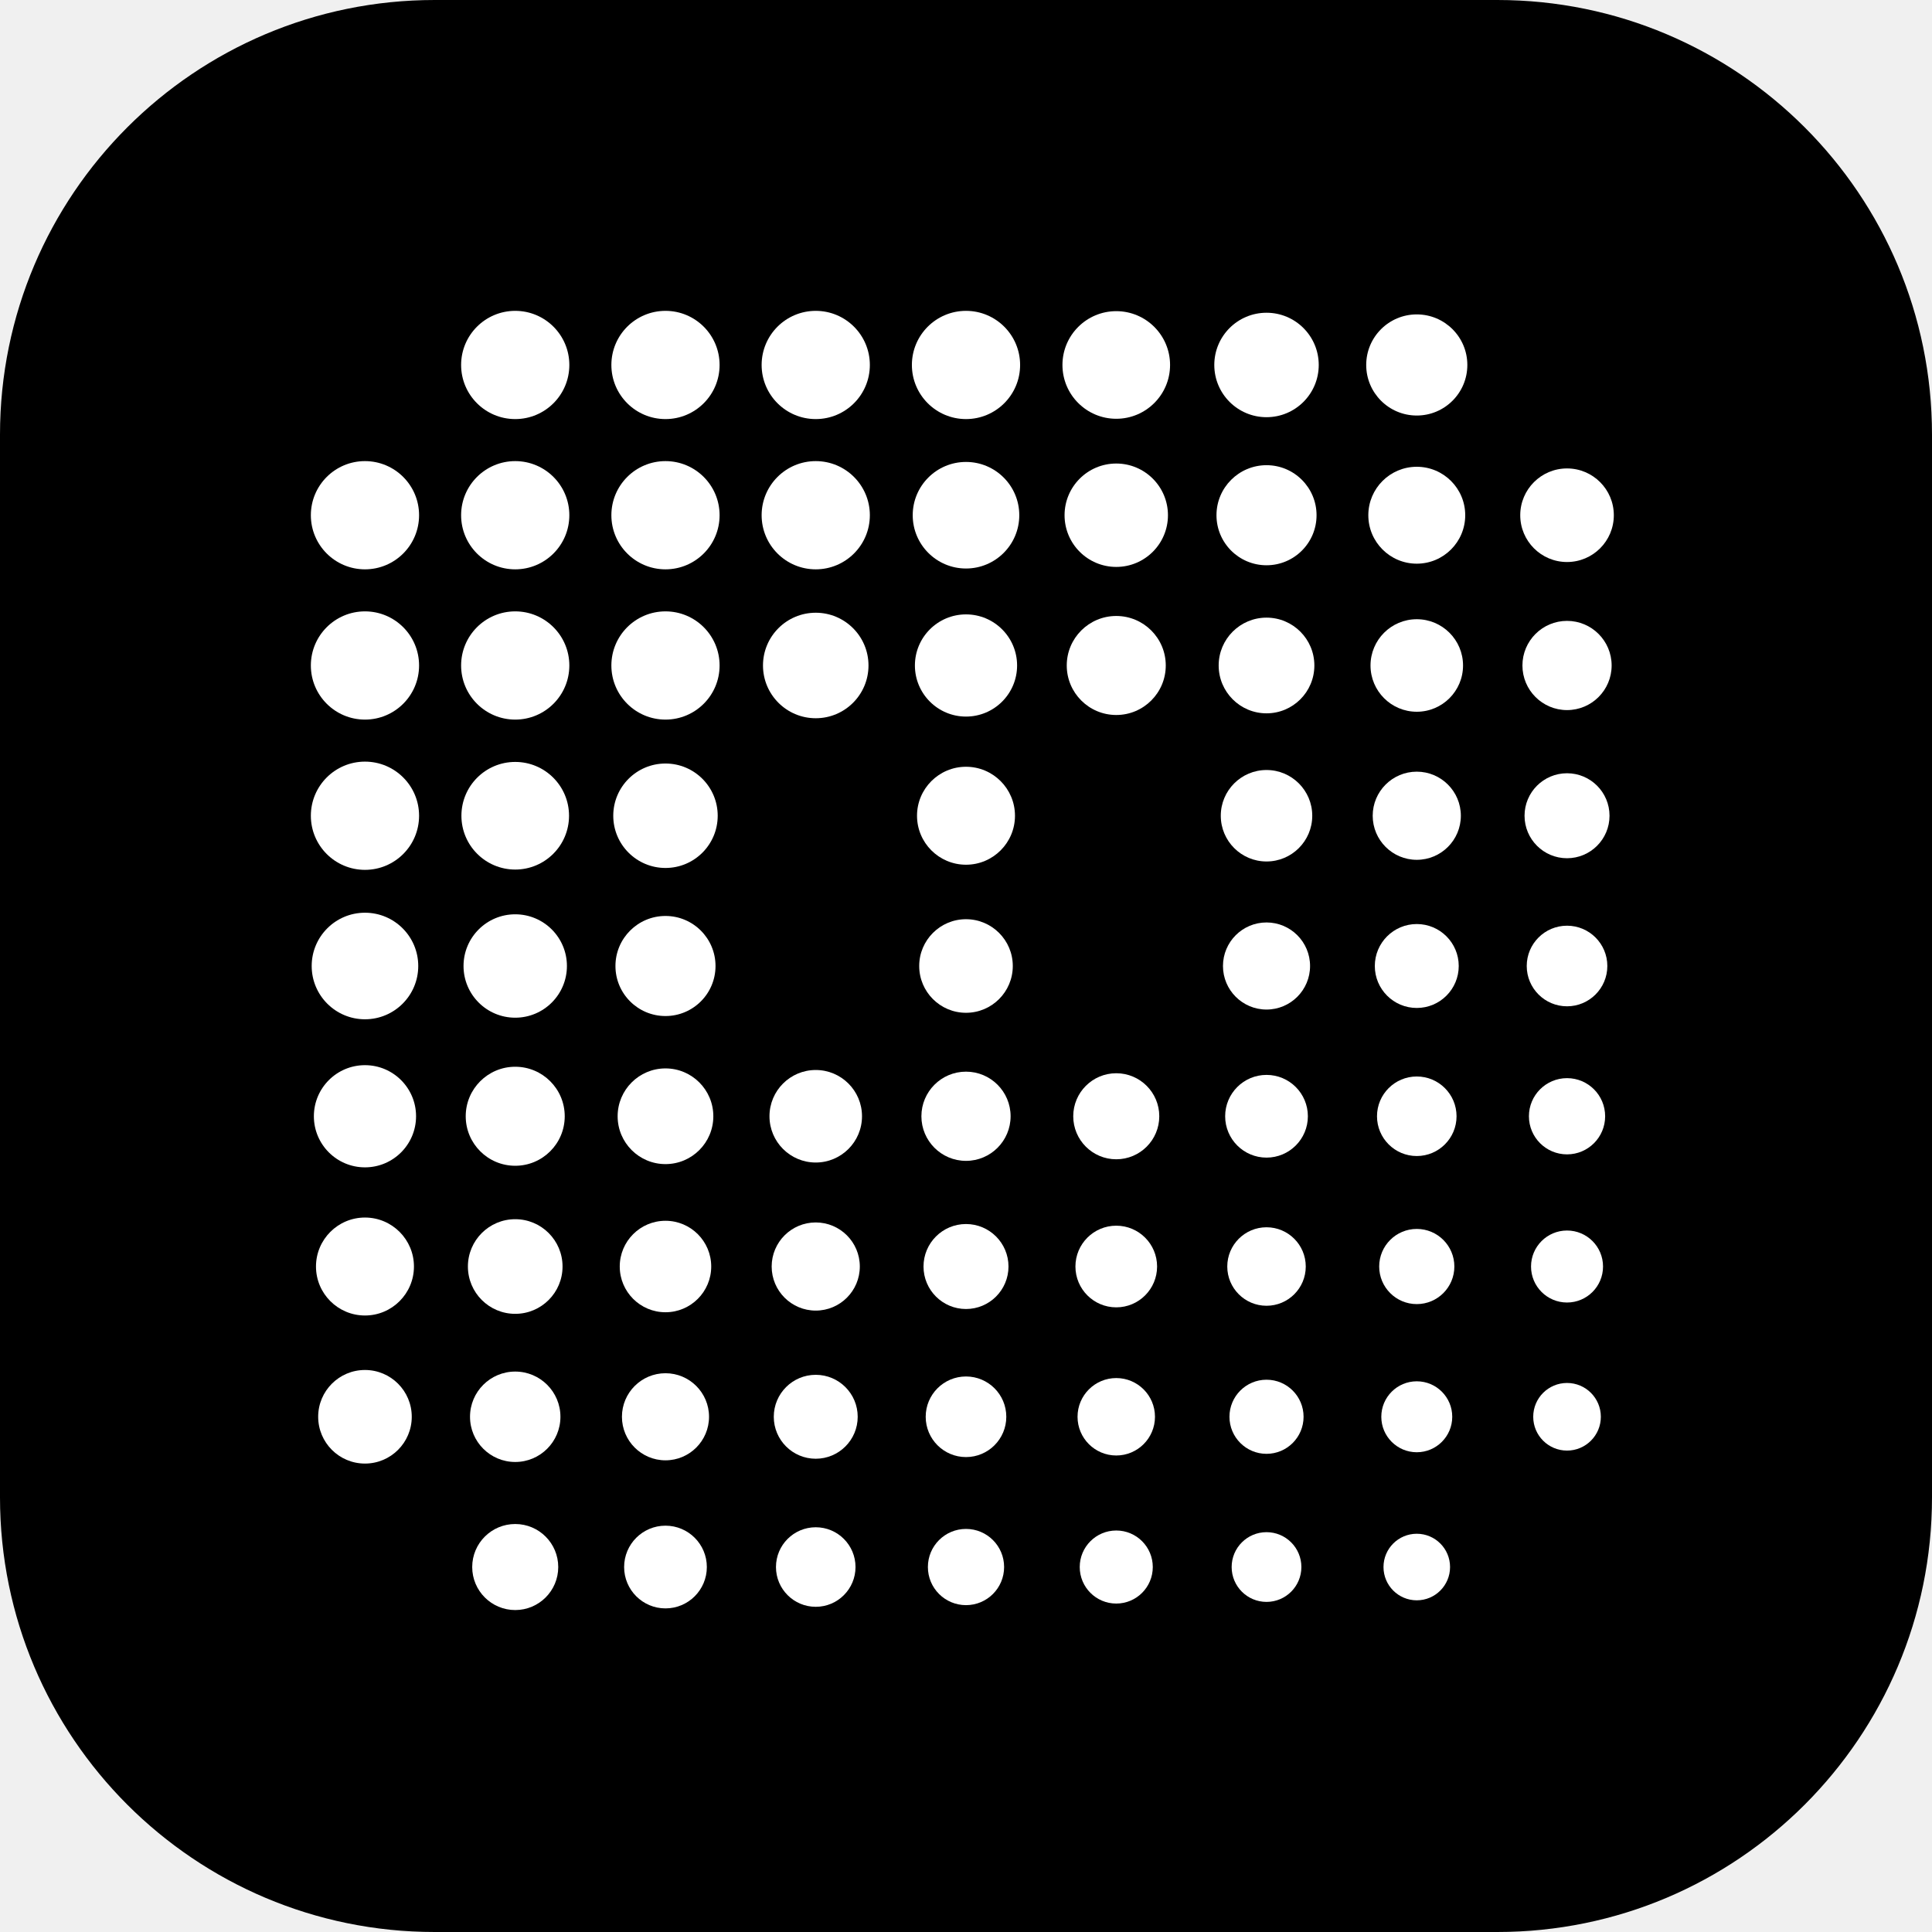
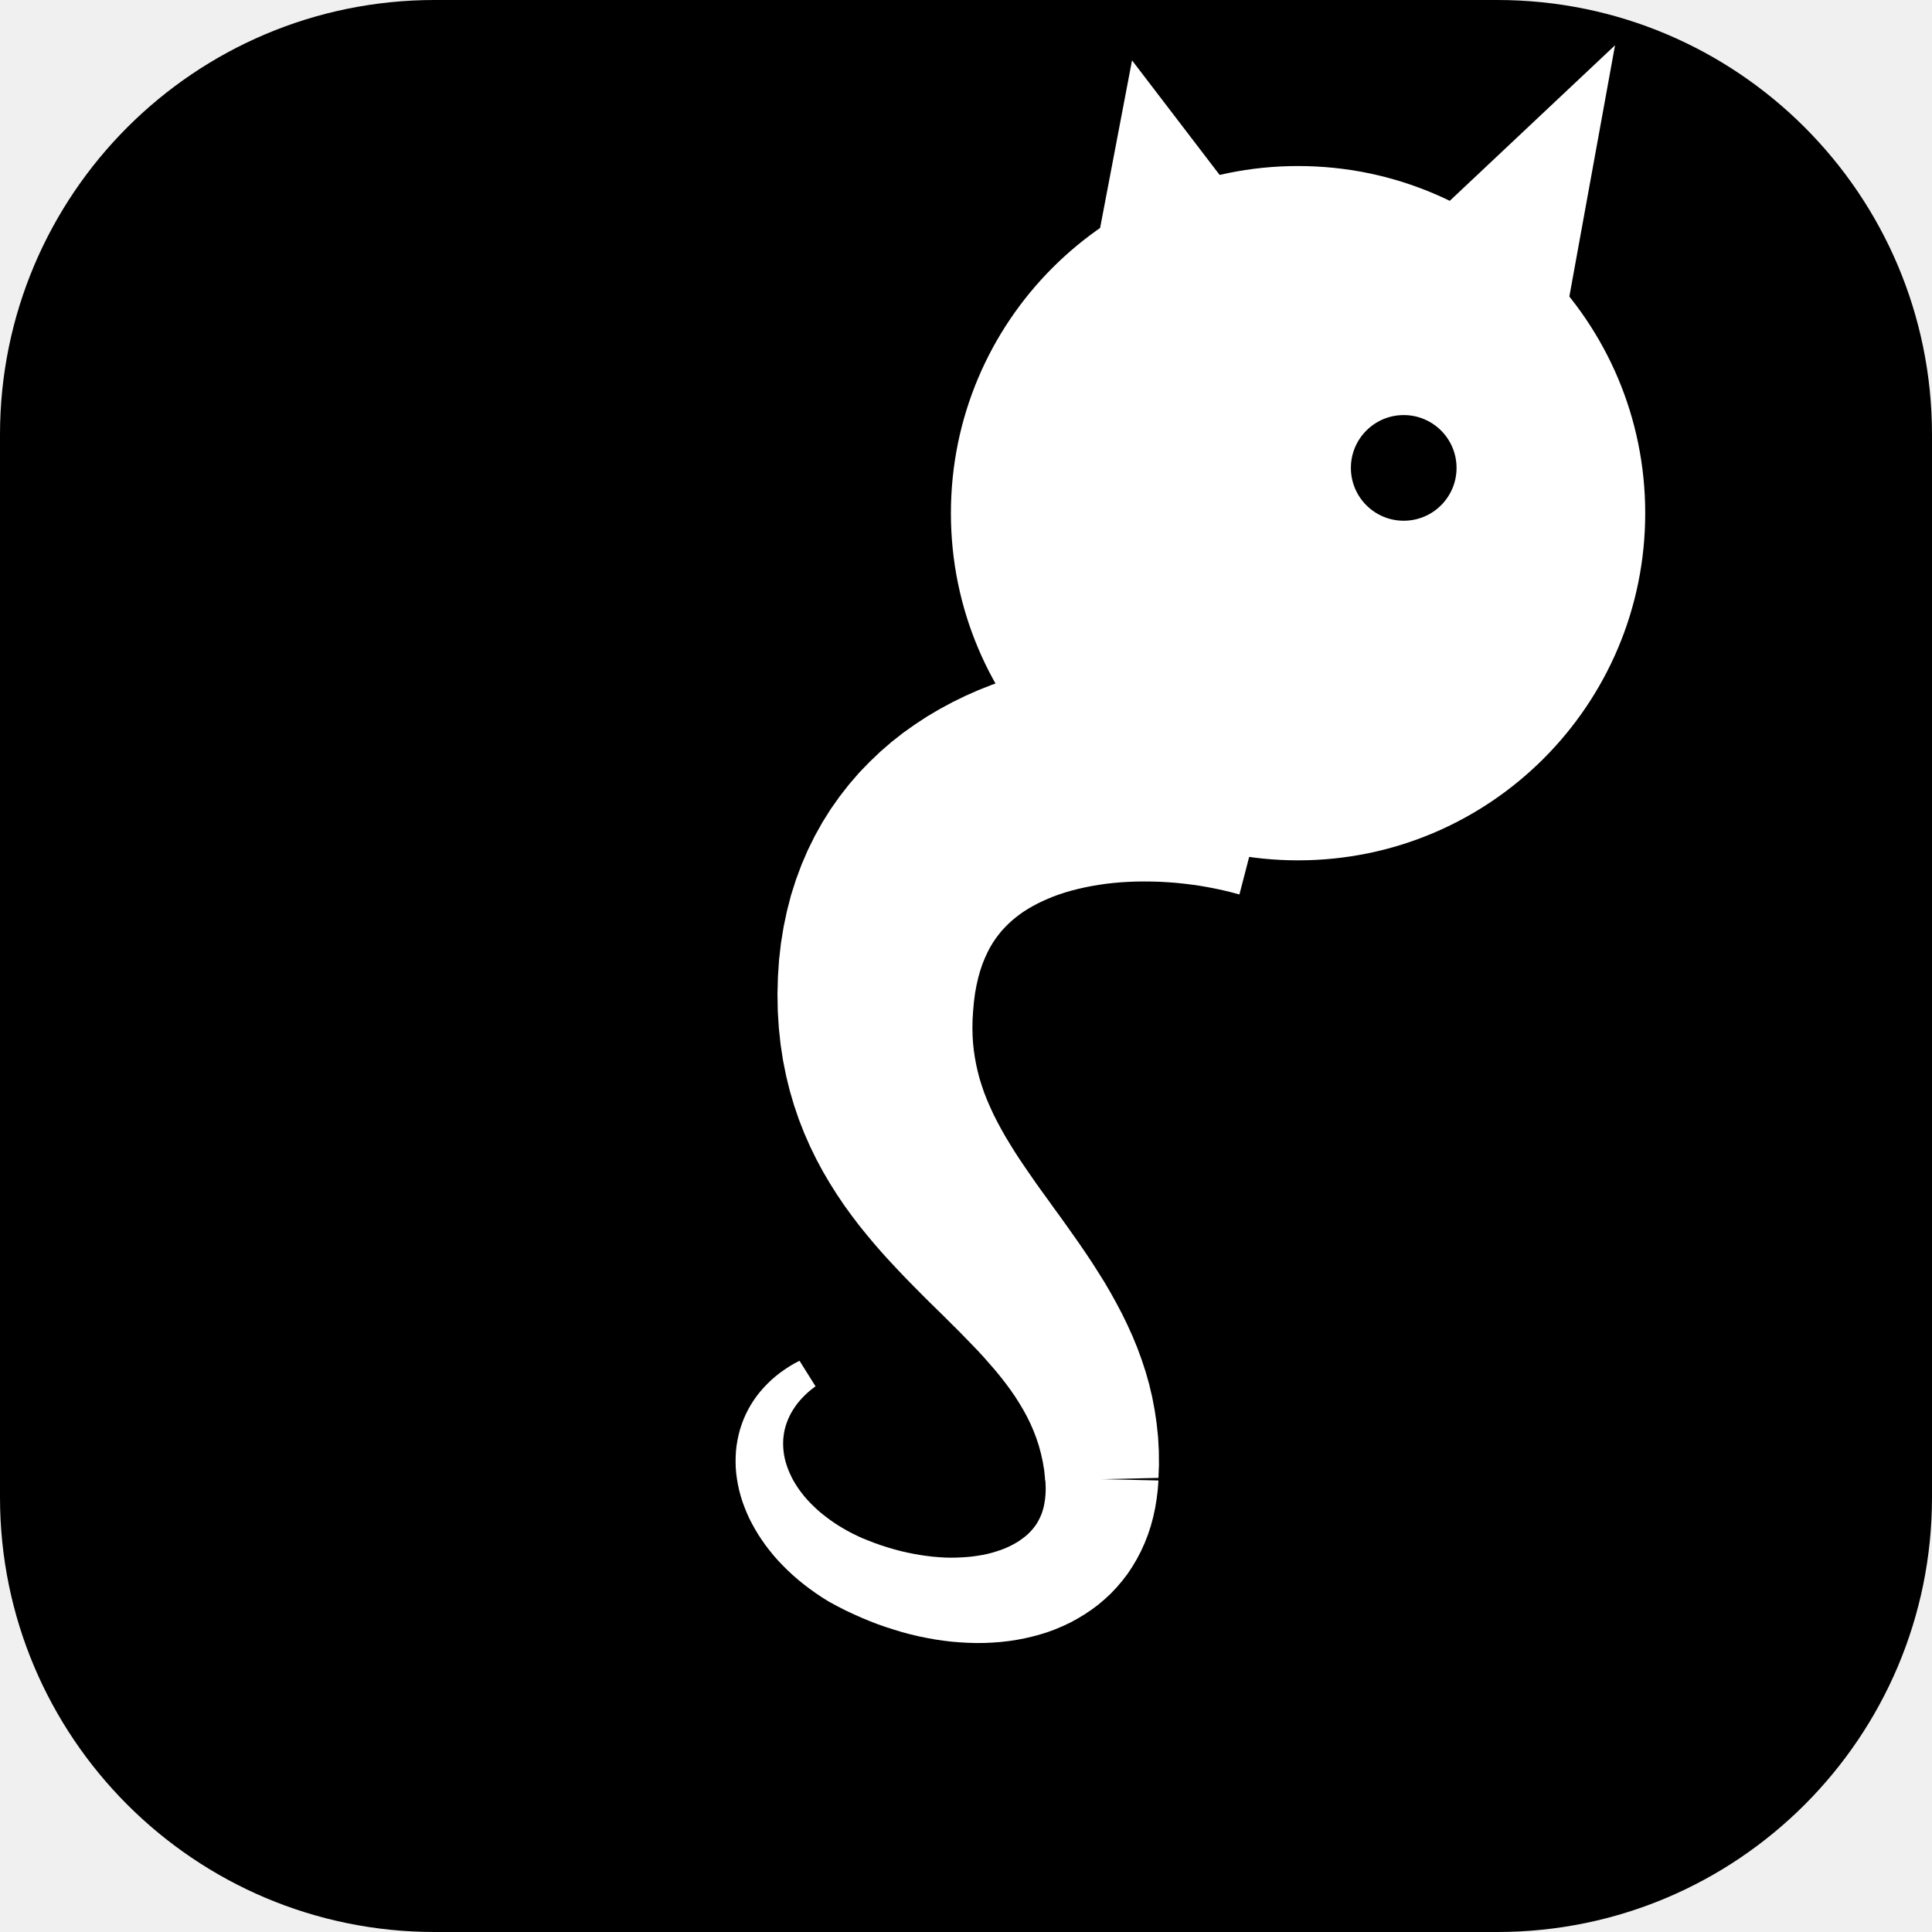
<svg xmlns="http://www.w3.org/2000/svg" viewBox="0 0 256 256">
  <rect width="256" height="256" rx="57.6" fill="#000" />
  <g fill="#fff">
-     <circle cx="68.27" cy="48.36" r="7.17" />
-     <circle cx="88.18" cy="48.36" r="7.17" />
-     <circle cx="108.09" cy="48.36" r="7.17" />
-     <circle cx="128.00" cy="48.36" r="7.17" />
-     <circle cx="147.91" cy="48.36" r="7.13" />
-     <circle cx="167.82" cy="48.36" r="6.92" />
-     <circle cx="187.73" cy="48.36" r="6.70" />
-     <circle cx="48.36" cy="68.27" r="7.17" />
-     <circle cx="68.27" cy="68.27" r="7.17" />
-     <circle cx="88.18" cy="68.27" r="7.17" />
-     <circle cx="108.09" cy="68.27" r="7.17" />
-     <circle cx="128.00" cy="68.27" r="7.06" />
-     <circle cx="147.91" cy="68.27" r="6.85" />
-     <circle cx="167.82" cy="68.27" r="6.63" />
-     <circle cx="187.73" cy="68.27" r="6.42" />
-     <circle cx="207.64" cy="68.27" r="6.20" />
-     <circle cx="48.36" cy="88.18" r="7.17" />
-     <circle cx="68.27" cy="88.18" r="7.17" />
-     <circle cx="88.18" cy="88.18" r="7.17" />
-     <circle cx="108.09" cy="88.18" r="6.99" />
-     <circle cx="128.00" cy="88.18" r="6.77" />
-     <circle cx="147.91" cy="88.18" r="6.56" />
-     <circle cx="167.82" cy="88.18" r="6.34" />
-     <circle cx="187.73" cy="88.18" r="6.13" />
-     <circle cx="207.64" cy="88.18" r="5.91" />
-     <circle cx="48.36" cy="108.09" r="7.17" />
-     <circle cx="68.27" cy="108.09" r="7.13" />
-     <circle cx="88.18" cy="108.09" r="6.92" />
-     <circle cx="128.00" cy="108.09" r="6.49" />
-     <circle cx="167.82" cy="108.09" r="6.06" />
-     <circle cx="187.73" cy="108.09" r="5.84" />
-     <circle cx="207.64" cy="108.09" r="5.63" />
-     <circle cx="48.36" cy="128.00" r="7.06" />
-     <circle cx="68.27" cy="128.00" r="6.85" />
-     <circle cx="88.18" cy="128.00" r="6.63" />
-     <circle cx="128.00" cy="128.00" r="6.20" />
-     <circle cx="167.82" cy="128.00" r="5.77" />
-     <circle cx="187.73" cy="128.00" r="5.56" />
-     <circle cx="207.64" cy="128.00" r="5.34" />
-     <circle cx="48.36" cy="147.91" r="6.77" />
-     <circle cx="68.27" cy="147.91" r="6.56" />
-     <circle cx="88.18" cy="147.91" r="6.34" />
-     <circle cx="108.09" cy="147.91" r="6.13" />
-     <circle cx="128.00" cy="147.91" r="5.91" />
-     <circle cx="147.91" cy="147.91" r="5.70" />
-     <circle cx="167.82" cy="147.91" r="5.48" />
-     <circle cx="187.73" cy="147.91" r="5.27" />
-     <circle cx="207.64" cy="147.91" r="5.05" />
-     <circle cx="48.36" cy="167.82" r="6.49" />
-     <circle cx="68.27" cy="167.82" r="6.27" />
-     <circle cx="88.18" cy="167.82" r="6.06" />
-     <circle cx="108.09" cy="167.82" r="5.84" />
-     <circle cx="128.00" cy="167.82" r="5.63" />
-     <circle cx="147.91" cy="167.82" r="5.41" />
-     <circle cx="167.82" cy="167.82" r="5.20" />
-     <circle cx="187.73" cy="167.82" r="4.98" />
-     <circle cx="207.64" cy="167.82" r="4.77" />
-     <circle cx="48.36" cy="187.73" r="6.20" />
-     <circle cx="68.27" cy="187.73" r="5.99" />
-     <circle cx="88.18" cy="187.73" r="5.77" />
-     <circle cx="108.09" cy="187.73" r="5.56" />
-     <circle cx="128.00" cy="187.73" r="5.34" />
-     <circle cx="147.91" cy="187.73" r="5.13" />
-     <circle cx="167.82" cy="187.73" r="4.91" />
-     <circle cx="187.73" cy="187.73" r="4.70" />
-     <circle cx="207.64" cy="187.73" r="4.48" />
-     <circle cx="68.27" cy="207.64" r="5.70" />
-     <circle cx="88.18" cy="207.64" r="5.48" />
-     <circle cx="108.09" cy="207.64" r="5.27" />
-     <circle cx="128.00" cy="207.64" r="5.05" />
-     <circle cx="147.91" cy="207.64" r="4.84" />
-     <circle cx="167.82" cy="207.64" r="4.62" />
-     <circle cx="187.73" cy="207.64" r="4.41" />
+     <ellipse cx="172" cy="68" rx="46" ry="46" />
+     <polygon points="142.0,50.0 150.0,8.0 176.0,42.0" />
+     <polygon points="206.0,50.0 214.0,6.0 180.0,38.0" />
+     <path d="M 171.77 89.48 L 170.27 89.10 L 168.58 88.71 L 166.87 88.35 L 165.15 88.04 L 163.42 87.77 L 161.67 87.54 L 159.92 87.35 L 158.15 87.20 L 156.38 87.09 L 154.60 87.03 L 152.81 87.02 L 151.02 87.04 L 149.22 87.12 L 147.43 87.24 L 145.63 87.41 L 143.83 87.64 L 142.03 87.91 L 140.24 88.24 L 138.45 88.63 L 136.66 89.07 L 134.89 89.57 L 133.12 90.13 L 131.37 90.76 L 129.63 91.45 L 127.91 92.21 L 126.21 93.04 L 124.54 93.94 L 122.89 94.91 L 121.27 95.97 L 119.69 97.09 L 118.15 98.30 L 116.66 99.59 L 115.22 100.96 L 113.83 102.40 L 112.51 103.93 L 111.26 105.53 L 110.08 107.20 L 108.98 108.95 L 107.97 110.76 L 107.04 112.64 L 106.21 114.57 L 105.47 116.56 L 104.82 118.60 L 104.28 120.69 L 103.83 122.82 L 103.48 124.99 L 103.23 127.19 L 103.08 129.43 L 103.02 131.70 L 103.06 134.00 L 103.20 136.21 L 103.43 138.37 L 103.75 140.48 L 104.16 142.54 L 104.65 144.53 L 105.22 146.47 L 105.86 148.35 L 106.57 150.16 L 107.34 151.91 L 108.16 153.59 L 109.03 155.21 L 109.94 156.76 L 110.88 158.25 L 111.85 159.69 L 112.85 161.07 L 113.86 162.40 L 114.89 163.67 L 115.92 164.90 L 116.96 166.09 L 118.01 167.24 L 119.05 168.35 L 120.08 169.43 L 121.11 170.48 L 122.12 171.50 L 123.12 172.50 L 124.11 173.47 L 125.08 174.42 L 126.02 175.36 L 126.95 176.28 L 127.84 177.19 L 128.71 178.09 L 129.56 178.97 L 130.37 179.85 L 131.14 180.73 L 131.89 181.59 L 132.60 182.46 L 133.27 183.32 L 133.91 184.19 L 134.51 185.06 L 135.07 185.94 L 135.60 186.83 L 136.09 187.73 L 136.54 188.65 L 136.95 189.59 L 137.32 190.56 L 137.65 191.56 L 137.93 192.60 L 138.17 193.68 L 138.36 194.81 L 138.50 196.17 L 153.50 195.83 L 153.57 194.11 L 153.55 192.25 L 153.45 190.41 L 153.26 188.61 L 153.00 186.85 L 152.67 185.11 L 152.27 183.42 L 151.80 181.76 L 151.27 180.15 L 150.69 178.57 L 150.06 177.04 L 149.38 175.54 L 148.67 174.08 L 147.92 172.66 L 147.15 171.27 L 146.36 169.92 L 145.54 168.61 L 144.72 167.32 L 143.88 166.06 L 143.04 164.83 L 142.19 163.62 L 141.35 162.43 L 140.52 161.27 L 139.69 160.13 L 138.88 159.00 L 138.08 157.90 L 137.30 156.81 L 136.55 155.73 L 135.82 154.67 L 135.11 153.62 L 134.44 152.59 L 133.81 151.57 L 133.20 150.56 L 132.64 149.57 L 132.11 148.58 L 131.62 147.61 L 131.18 146.65 L 130.77 145.70 L 130.40 144.76 L 130.08 143.82 L 129.79 142.89 L 129.55 141.96 L 129.34 141.03 L 129.17 140.09 L 129.03 139.14 L 128.93 138.18 L 128.87 137.18 L 128.85 136.16 L 128.87 135.11 L 128.94 134.00 L 129.05 132.76 L 129.20 131.60 L 129.40 130.52 L 129.63 129.52 L 129.89 128.60 L 130.18 127.74 L 130.50 126.95 L 130.83 126.23 L 131.18 125.55 L 131.55 124.93 L 131.94 124.35 L 132.34 123.82 L 132.75 123.31 L 133.19 122.84 L 133.64 122.39 L 134.11 121.96 L 134.61 121.55 L 135.13 121.15 L 135.67 120.77 L 136.25 120.41 L 136.85 120.06 L 137.49 119.72 L 138.15 119.40 L 138.85 119.09 L 139.59 118.79 L 140.35 118.51 L 141.15 118.25 L 141.98 118.01 L 142.84 117.79 L 143.72 117.59 L 144.63 117.41 L 145.57 117.25 L 146.53 117.11 L 147.51 117.00 L 148.51 116.91 L 149.52 116.85 L 150.55 116.81 L 151.59 116.80 L 152.64 116.81 L 153.69 116.84 L 154.75 116.90 L 155.81 116.98 L 156.87 117.09 L 157.93 117.22 L 158.98 117.37 L 160.02 117.55 L 161.05 117.75 L 162.07 117.97 L 163.07 118.21 L 164.23 118.52 Z" />
+     <path d="M 138.50 195.83 L 138.54 196.61 L 138.56 197.17 L 138.55 197.71 L 138.52 198.21 L 138.47 198.69 L 138.40 199.14 L 138.32 199.56 L 138.22 199.96 L 138.10 200.35 L 137.97 200.71 L 137.81 201.07 L 137.64 201.41 L 137.46 201.74 L 137.25 202.07 L 137.01 202.39 L 136.76 202.70 L 136.47 203.01 L 136.17 203.31 L 135.83 203.60 L 135.46 203.88 L 135.07 204.16 L 134.65 204.42 L 134.19 204.68 L 133.71 204.92 L 133.20 205.15 L 132.66 205.36 L 132.09 205.55 L 131.50 205.73 L 130.88 205.89 L 130.23 206.03 L 129.57 206.14 L 128.88 206.24 L 128.17 206.31 L 127.44 206.36 L 126.69 206.39 L 125.92 206.40 L 125.14 206.38 L 124.35 206.33 L 123.54 206.26 L 122.72 206.16 L 121.89 206.04 L 121.05 205.89 L 120.20 205.72 L 119.34 205.52 L 118.48 205.29 L 117.62 205.04 L 116.75 204.76 L 115.87 204.45 L 115.00 204.11 L 114.18 203.78 L 113.58 203.50 L 112.92 203.18 L 112.30 202.85 L 111.69 202.50 L 111.11 202.15 L 110.55 201.79 L 110.02 201.42 L 109.51 201.04 L 109.02 200.66 L 108.55 200.27 L 108.11 199.87 L 107.69 199.47 L 107.29 199.07 L 106.91 198.66 L 106.56 198.25 L 106.23 197.83 L 105.92 197.42 L 105.63 197.00 L 105.36 196.57 L 105.11 196.15 L 104.89 195.73 L 104.69 195.30 L 104.50 194.88 L 104.34 194.45 L 104.20 194.03 L 104.07 193.60 L 103.97 193.18 L 103.89 192.76 L 103.83 192.33 L 103.79 191.91 L 103.77 191.49 L 103.77 191.07 L 103.79 190.64 L 103.84 190.22 L 103.90 189.80 L 103.99 189.38 L 104.10 188.96 L 104.24 188.54 L 104.40 188.12 L 104.59 187.70 L 104.80 187.28 L 105.04 186.87 L 105.31 186.46 L 105.60 186.05 L 105.93 185.64 L 106.29 185.24 L 106.67 184.85 L 107.09 184.46 L 107.55 184.08 L 108.06 183.69 L 105.94 180.31 L 105.28 180.65 L 104.62 181.04 L 103.98 181.46 L 103.37 181.89 L 102.79 182.35 L 102.23 182.83 L 101.70 183.34 L 101.20 183.86 L 100.72 184.41 L 100.28 184.97 L 99.86 185.56 L 99.48 186.16 L 99.13 186.78 L 98.81 187.42 L 98.52 188.08 L 98.27 188.75 L 98.05 189.43 L 97.87 190.12 L 97.72 190.83 L 97.60 191.55 L 97.52 192.27 L 97.48 193.00 L 97.47 193.74 L 97.49 194.48 L 97.55 195.22 L 97.65 195.97 L 97.78 196.71 L 97.94 197.46 L 98.14 198.21 L 98.37 198.95 L 98.64 199.69 L 98.94 200.43 L 99.27 201.17 L 99.64 201.89 L 100.04 202.61 L 100.47 203.33 L 100.93 204.03 L 101.42 204.73 L 101.95 205.42 L 102.50 206.10 L 103.09 206.77 L 103.71 207.42 L 104.36 208.07 L 105.04 208.70 L 105.75 209.32 L 106.49 209.92 L 107.26 210.51 L 108.06 211.08 L 108.89 211.64 L 109.82 212.22 L 110.93 212.82 L 111.98 213.36 L 113.05 213.86 L 114.12 214.34 L 115.20 214.79 L 116.28 215.21 L 117.37 215.59 L 118.46 215.94 L 119.55 216.27 L 120.64 216.56 L 121.73 216.82 L 122.83 217.04 L 123.92 217.24 L 125.02 217.40 L 126.11 217.53 L 127.20 217.62 L 128.29 217.68 L 129.37 217.71 L 130.45 217.70 L 131.53 217.65 L 132.60 217.57 L 133.66 217.45 L 134.71 217.29 L 135.76 217.09 L 136.80 216.85 L 137.83 216.57 L 138.85 216.25 L 139.85 215.88 L 140.84 215.46 L 141.82 215.00 L 142.77 214.48 L 143.70 213.92 L 144.61 213.31 L 145.50 212.65 L 146.35 211.93 L 147.17 211.17 L 147.95 210.35 L 148.69 209.48 L 149.39 208.57 L 150.03 207.61 L 150.63 206.60 L 151.18 205.55 L 151.67 204.47 L 152.11 203.35 L 152.49 202.19 L 152.81 201.00 L 153.07 199.79 L 153.27 198.55 L 153.42 197.29 L 153.50 196.17 Z" />
  </g>
+   <circle cx="186" cy="62" r="7" fill="#000" />
</svg>
